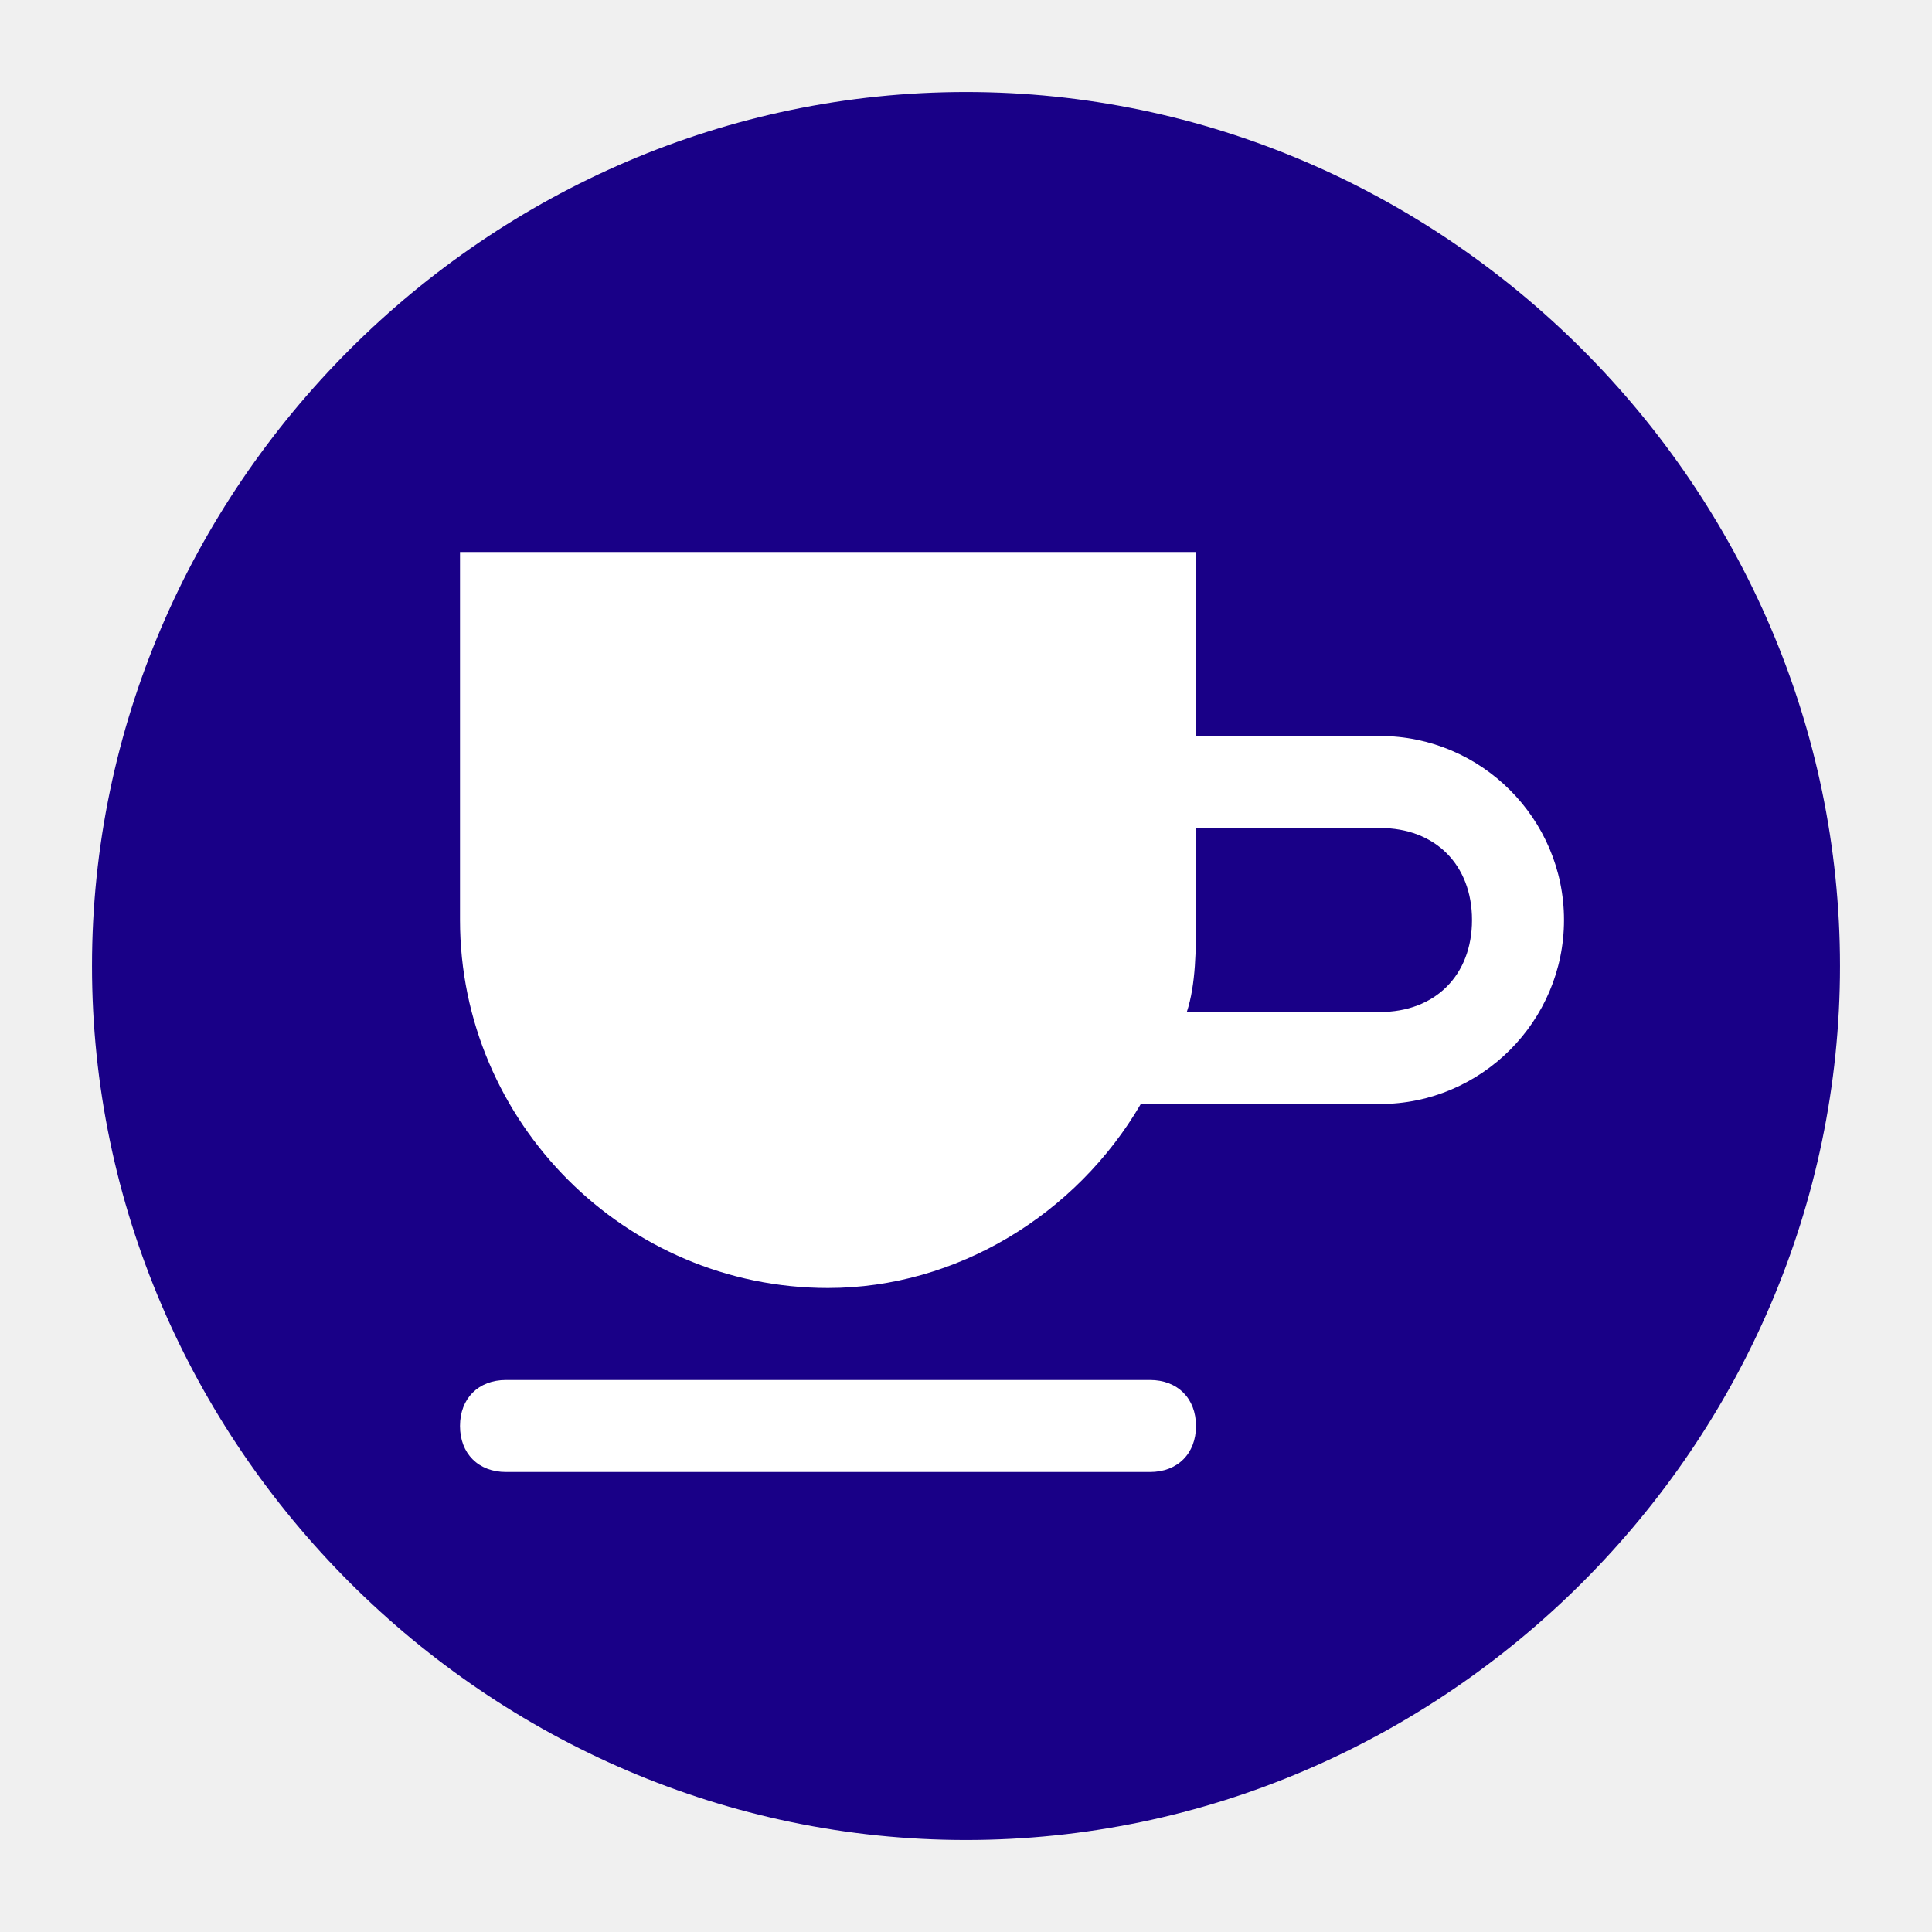
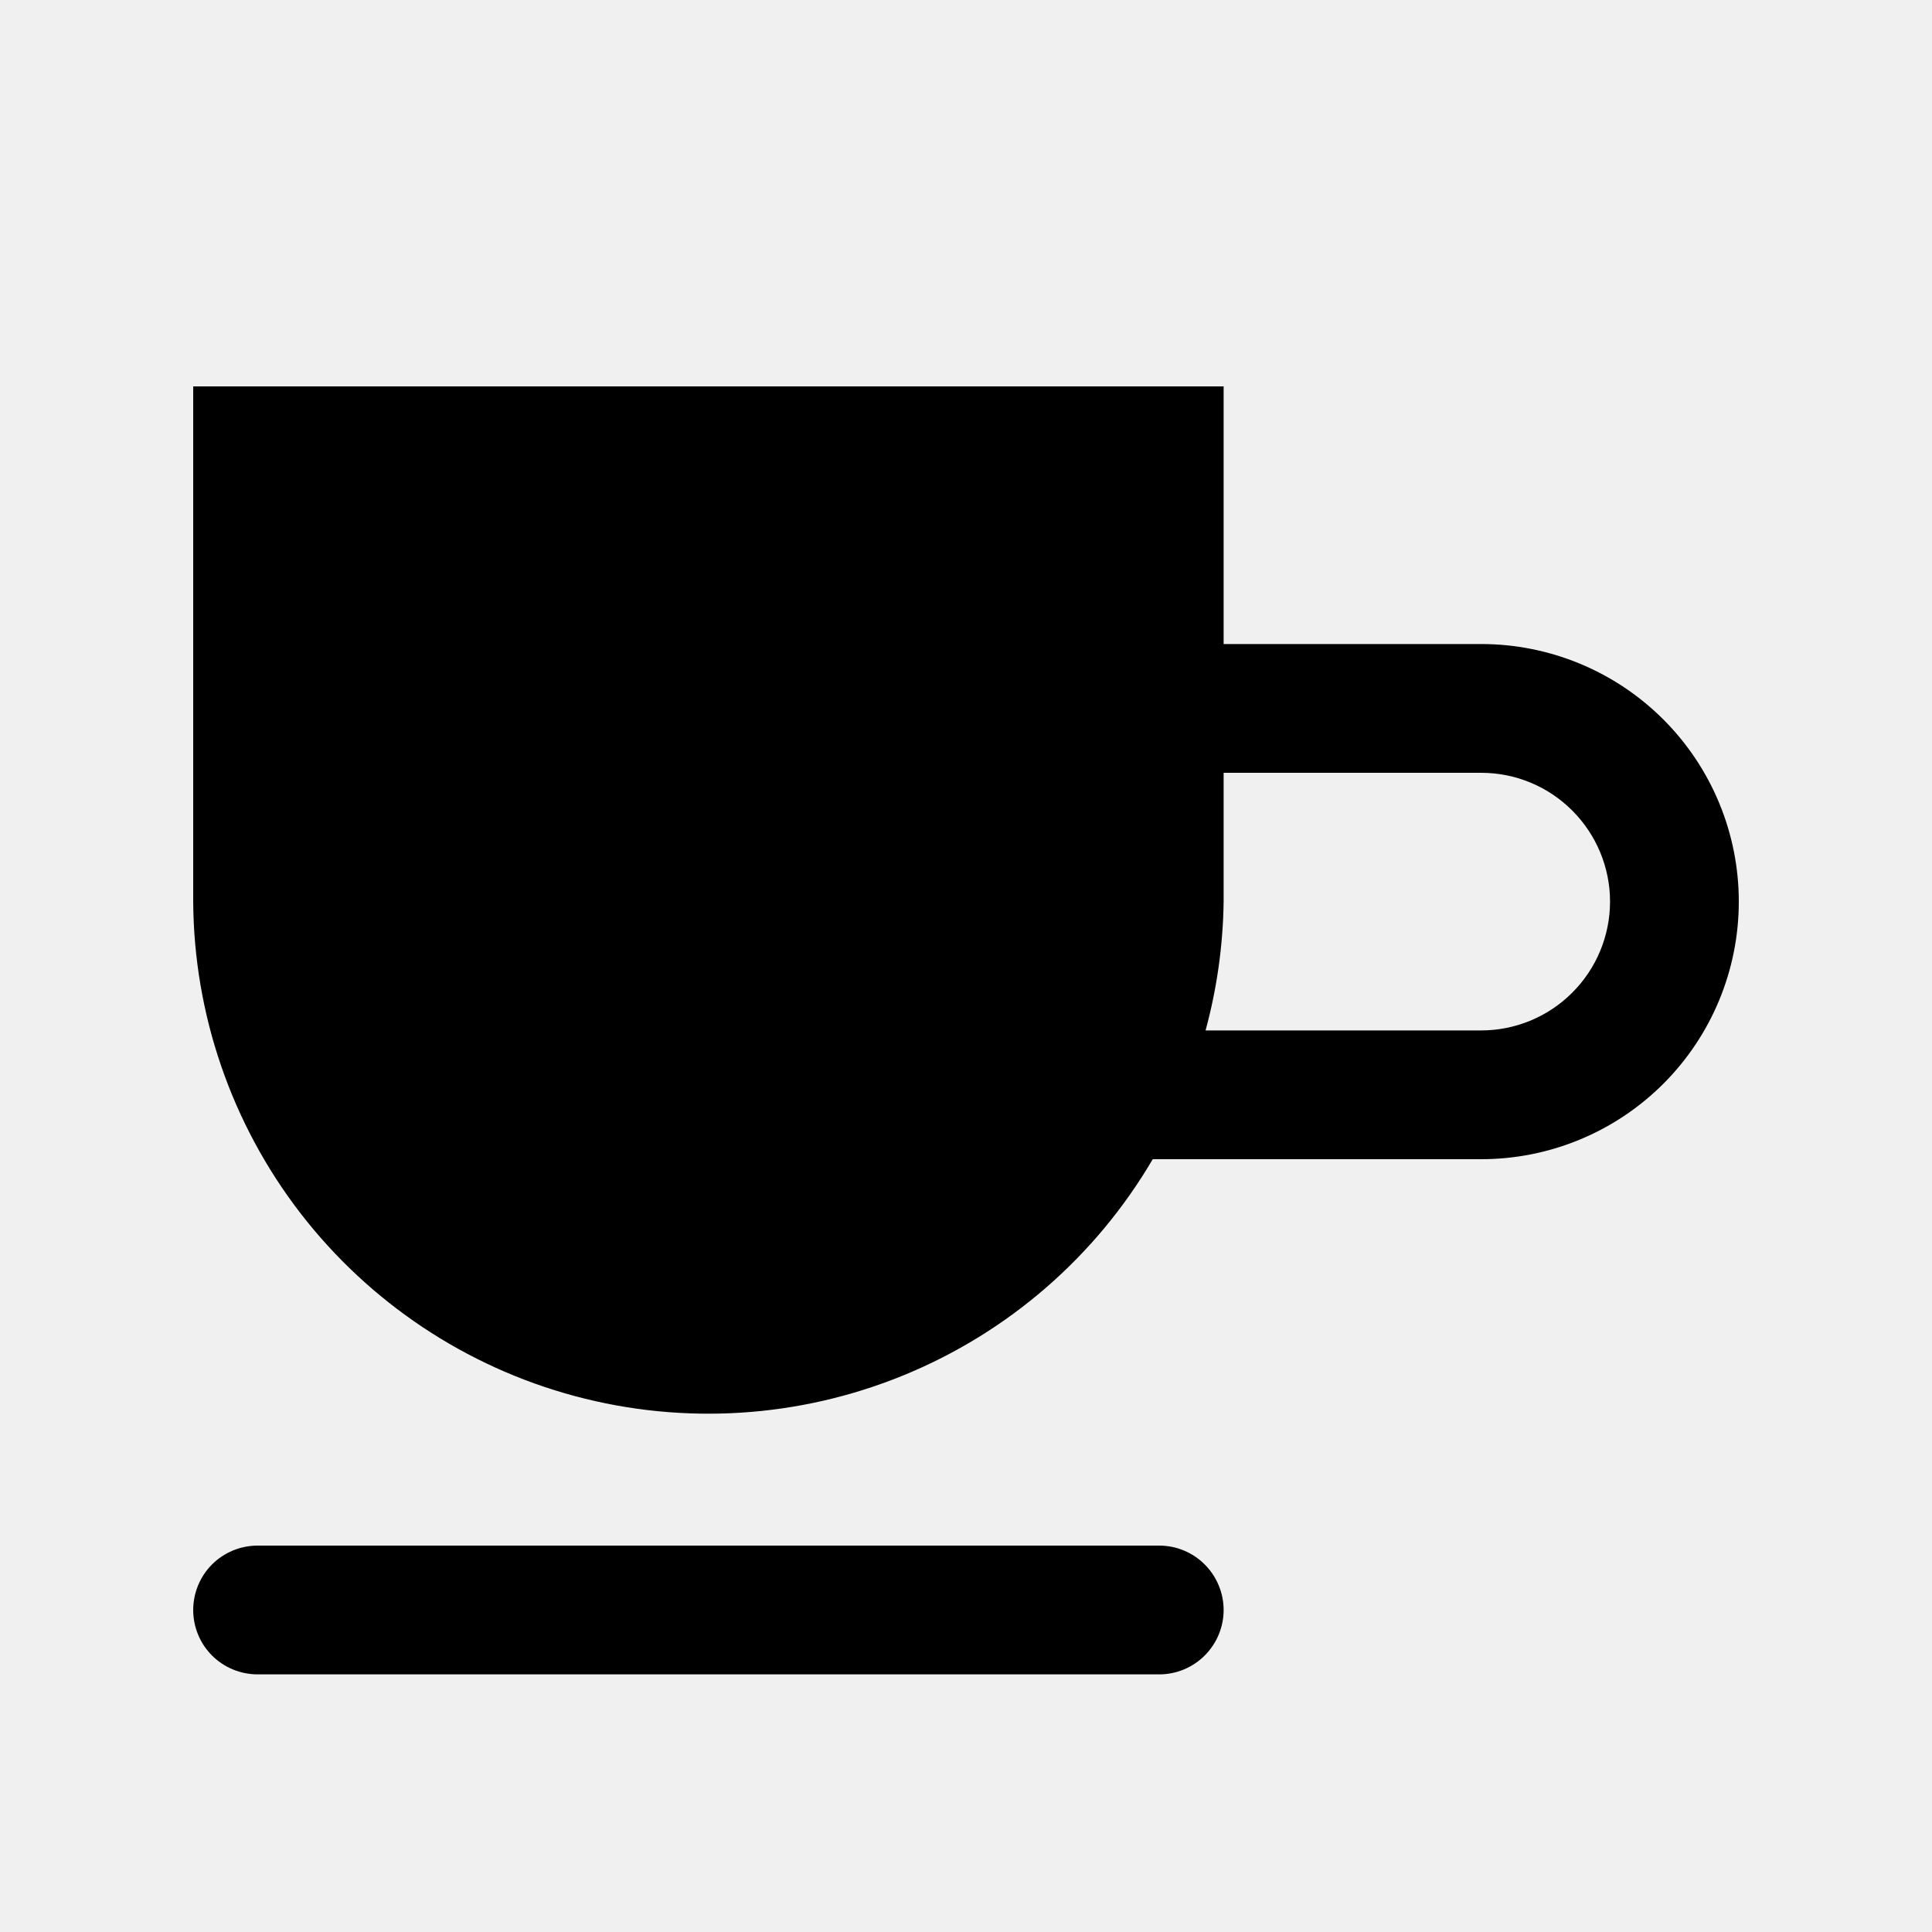
- <svg xmlns="http://www.w3.org/2000/svg" version="1.1" id="Layer_1" x="0px" y="0px" viewBox="0 0 21 21" style="enable-background:new 0 0 21 21;" xml:space="preserve">
-   <style type="text/css">
- 	.st0{fill:none;}
- 	.st1{fill:#190087;}
- 	.st2{fill:#FFFFFF;}
- </style>
-   <rect class="st0" width="21" height="21" />
-   <path class="st1" d="M10.5,1L10.5,1c5.2,0,9.5,4.3,9.5,9.5l0,0c0,5.2-4.3,9.5-9.5,9.5l0,0C5.3,20,1,15.7,1,10.5l0,0  C1,5.3,5.3,1,10.5,1z" />
-   <path class="st2" d="M15,8h-2V6H5v4c0,2.2,1.8,4,4,4c1.4,0,2.7-0.8,3.4-2H15c1.1,0,2-0.9,2-2S16.1,8,15,8z M15,11h-2.1  c0.1-0.3,0.1-0.7,0.1-1V9h2c0.6,0,1,0.4,1,1S15.6,11,15,11z M13,15.5c0,0.3-0.2,0.5-0.5,0.5h-7C5.2,16,5,15.8,5,15.5S5.2,15,5.5,15  h7C12.8,15,13,15.2,13,15.5z" />
+ <svg xmlns="http://www.w3.org/2000/svg" width="20" height="20" viewBox="0 0 20 20" fill="none">
+   <path d="M15.333 6.667H12.667V4H2V9.333C2.007 10.501 2.397 11.635 3.111 12.56C3.825 13.484 4.822 14.149 5.95 14.452C7.079 14.755 8.275 14.679 9.356 14.236C10.437 13.793 11.342 13.008 11.933 12H15.333C16.041 12 16.719 11.719 17.219 11.219C17.719 10.719 18 10.041 18 9.333C18 8.626 17.719 7.948 17.219 7.448C16.719 6.948 16.041 6.667 15.333 6.667V6.667ZM15.333 10.667H12.48C12.598 10.232 12.661 9.784 12.667 9.333V8H15.333C15.687 8 16.026 8.14 16.276 8.391C16.526 8.641 16.667 8.98 16.667 9.333C16.667 9.687 16.526 10.026 16.276 10.276C16.026 10.526 15.687 10.667 15.333 10.667ZM12.667 16.667C12.667 16.843 12.596 17.013 12.471 17.138C12.346 17.263 12.177 17.333 12 17.333H2.667C2.49 17.333 2.32 17.263 2.195 17.138C2.07 17.013 2 16.843 2 16.667C2 16.49 2.07 16.32 2.195 16.195C2.32 16.07 2.49 16 2.667 16H12C12.177 16 12.346 16.07 12.471 16.195C12.596 16.32 12.667 16.49 12.667 16.667Z" fill="black" />
</svg>
